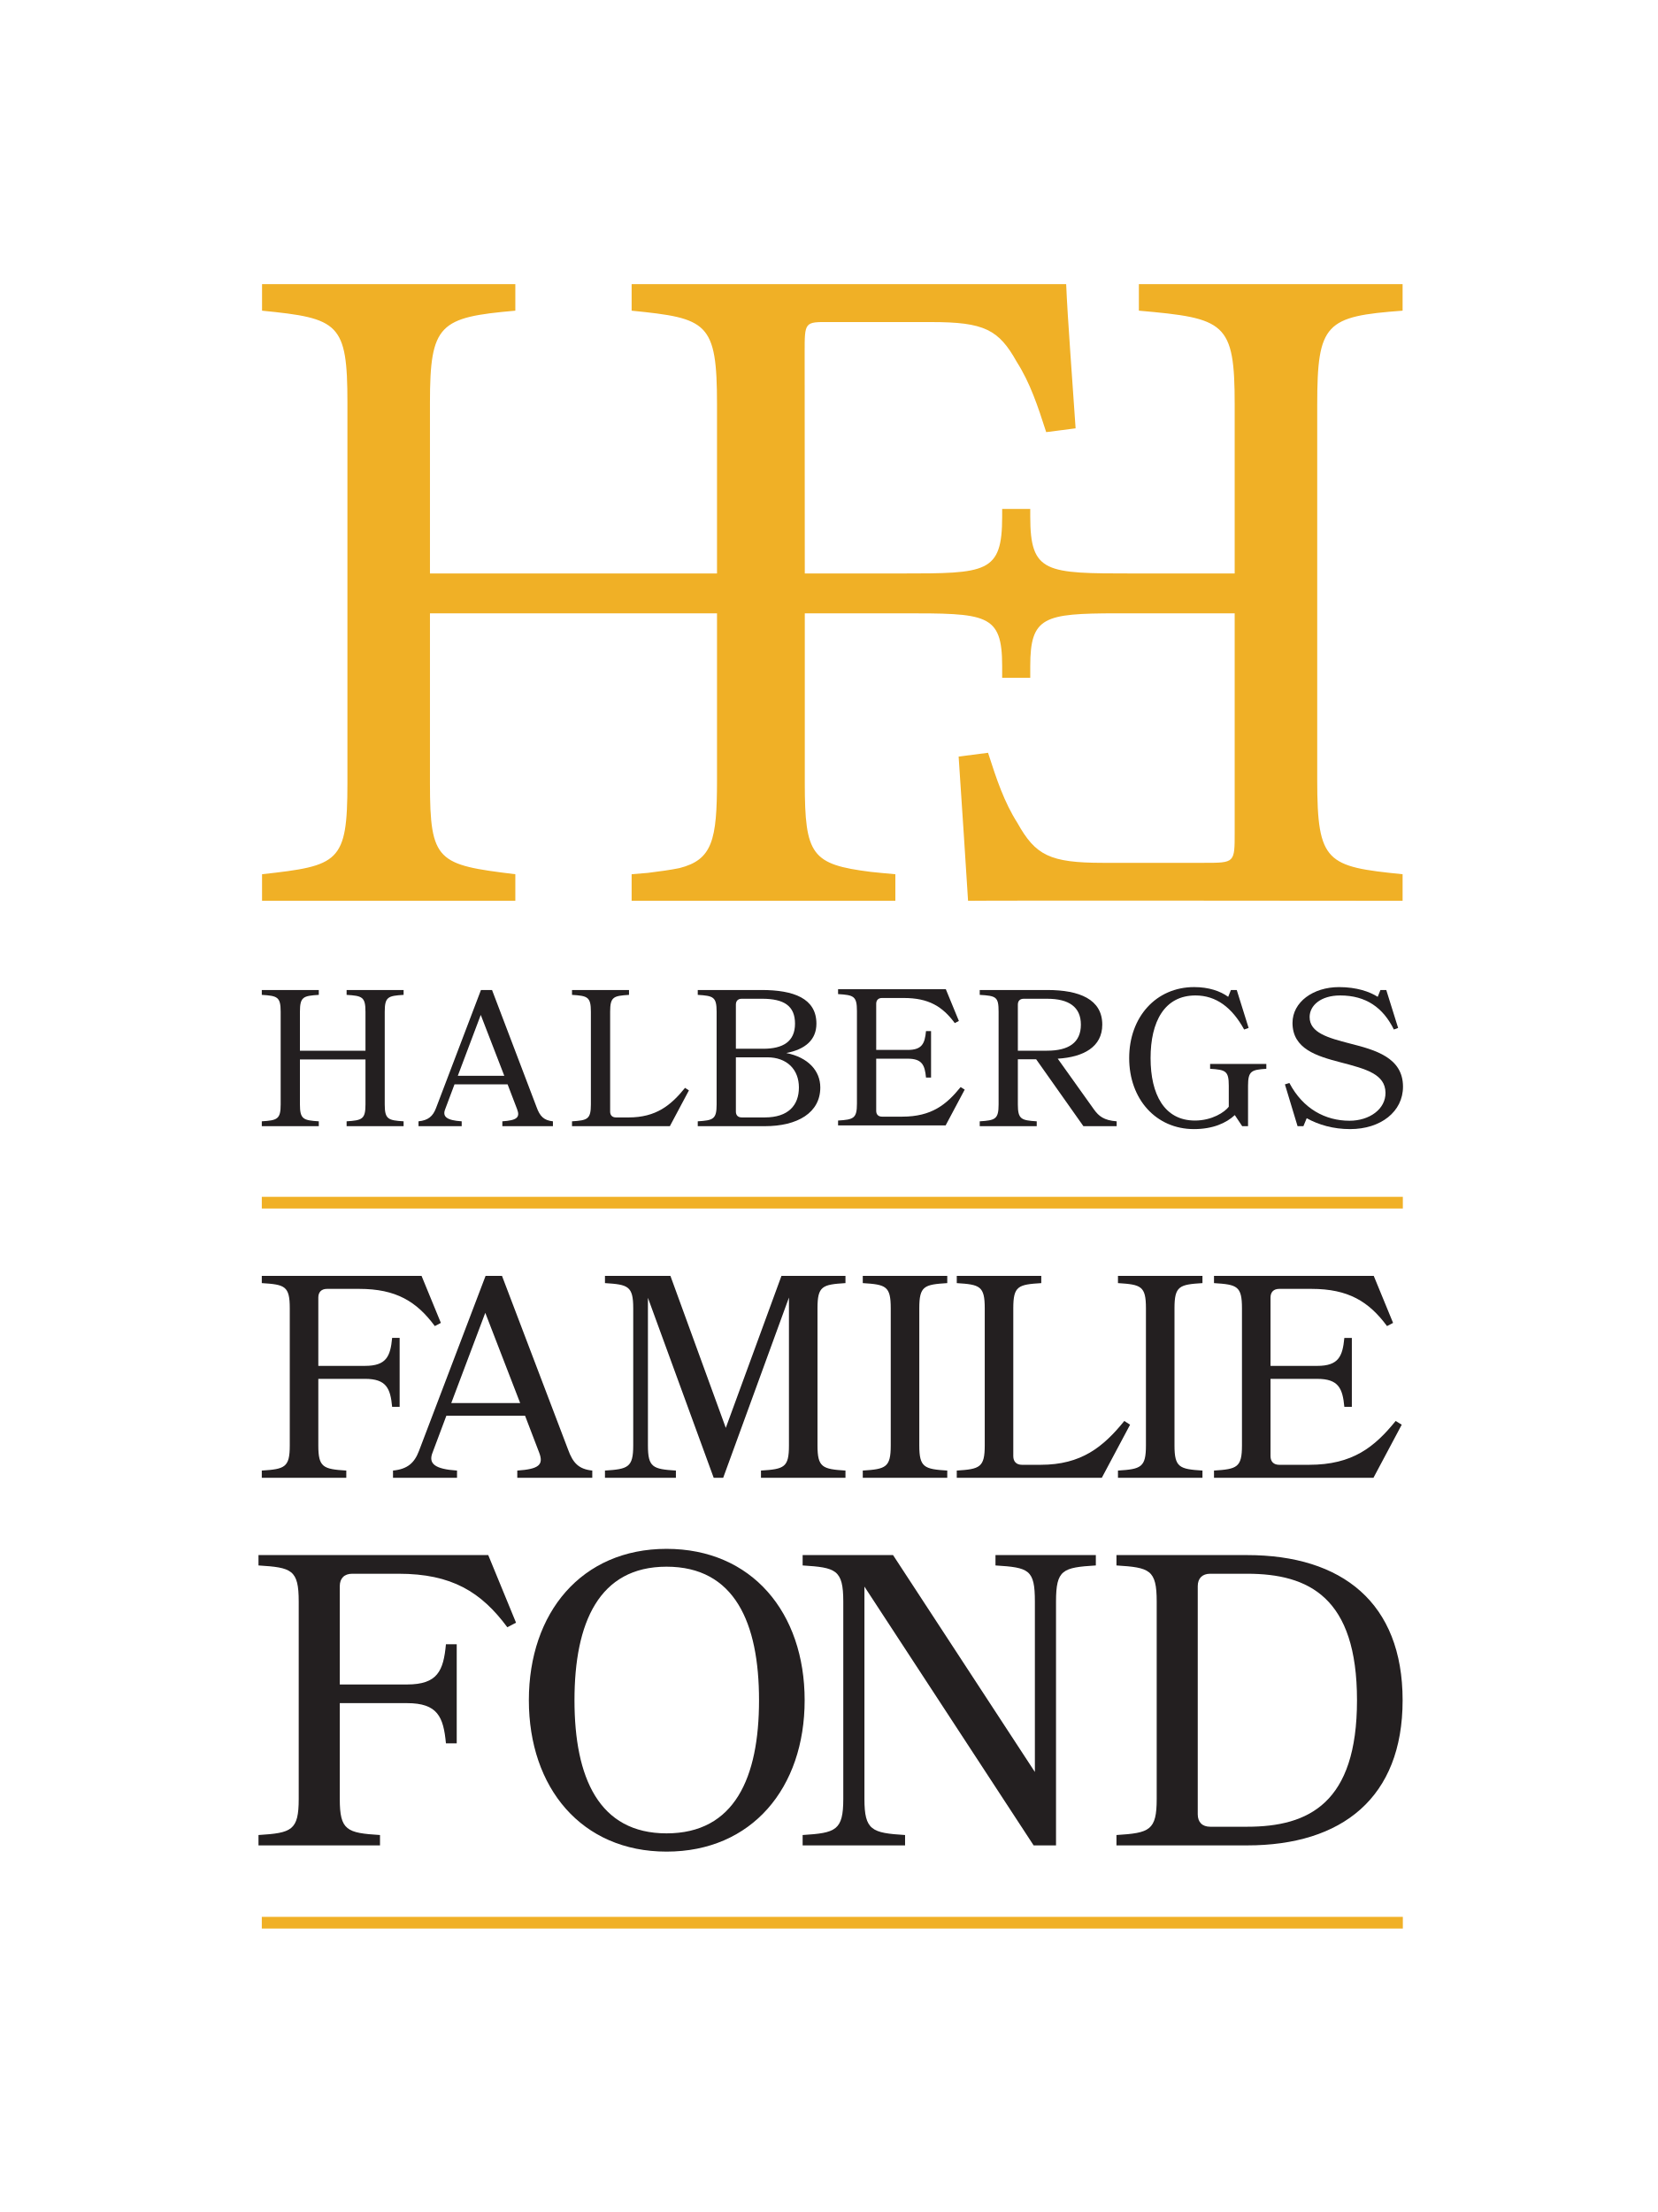
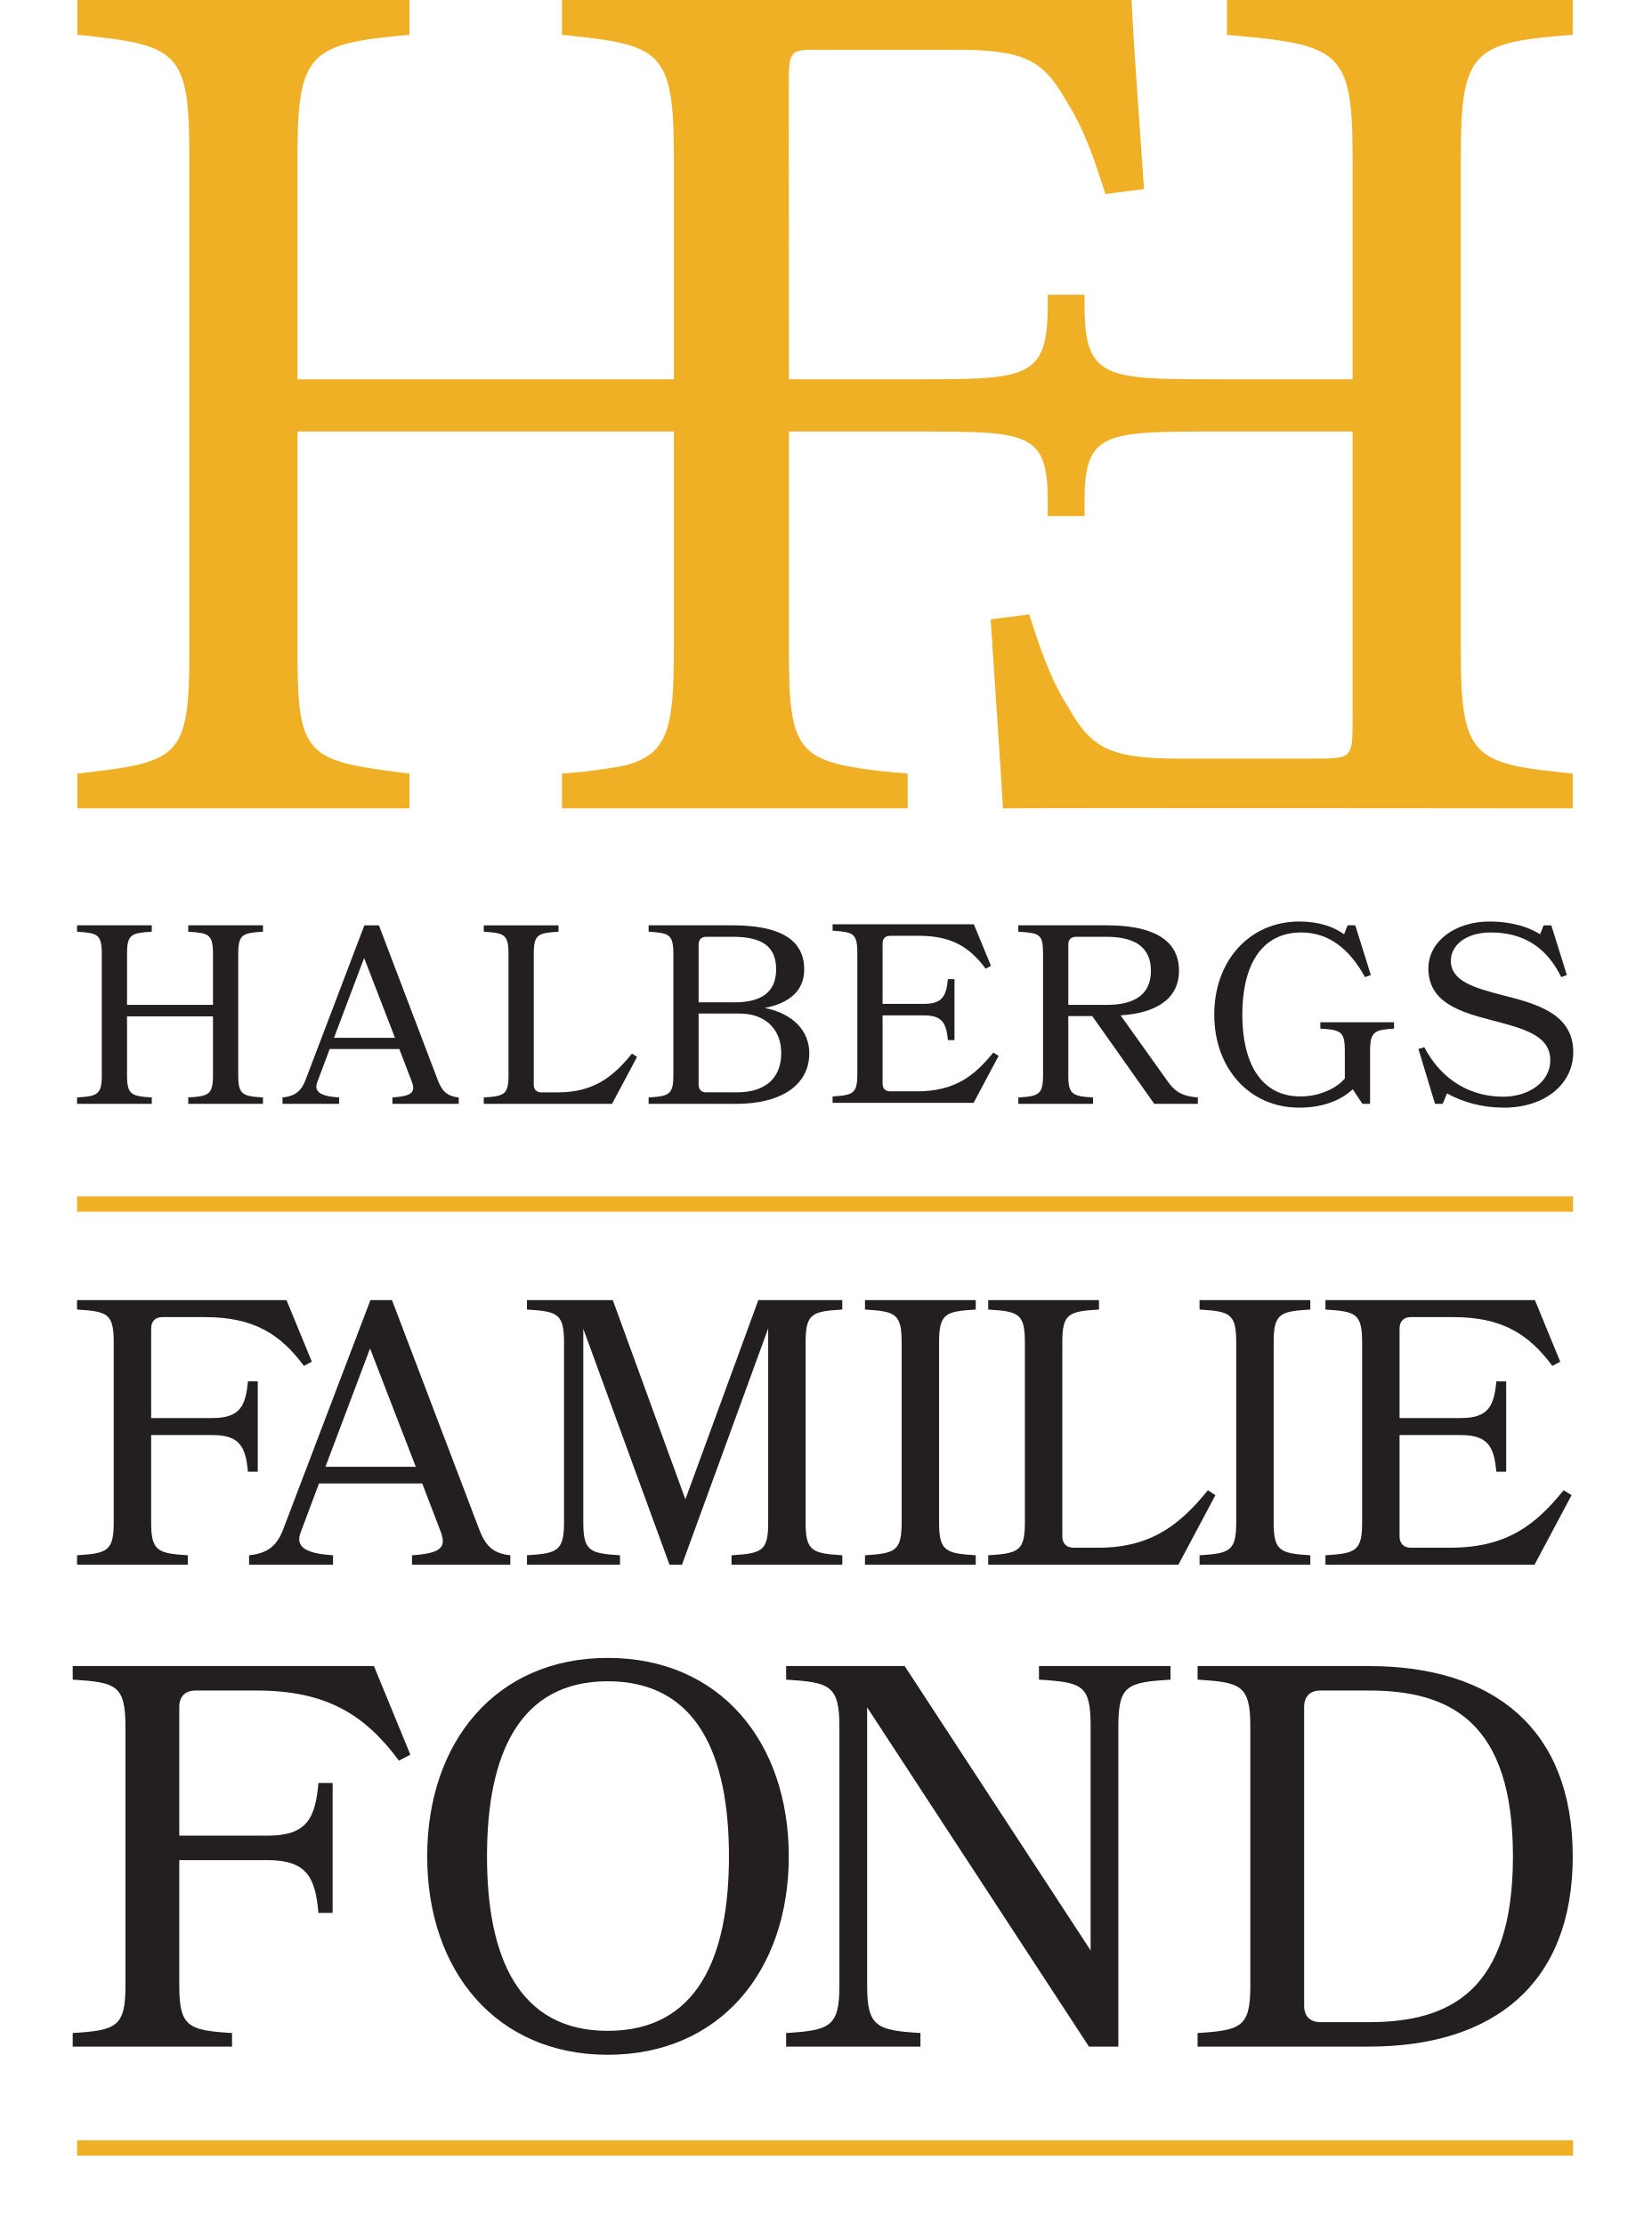
- <svg xmlns="http://www.w3.org/2000/svg" width="100%" height="100%" viewBox="0 0 886 1182" version="1.1" xml:space="preserve" style="fill-rule:evenodd;clip-rule:evenodd;stroke-miterlimit:10;">
-   <g id="Layer-1" transform="matrix(4.16667,0,0,4.16667,0,0)">
+ <svg xmlns="http://www.w3.org/2000/svg" width="100%" height="100%" viewBox="0 0 673 907" version="1.1" xml:space="preserve" style="fill-rule:evenodd;clip-rule:evenodd;stroke-miterlimit:10;">
+   <g id="Layer-1" transform="matrix(4.16667,0,0,4.16667,-108.498,-151.817)">
    <g transform="matrix(1,0,0,1,44.4542,126.964)">
      <path d="M0,17.464L0,16.84C1.996,16.716 2.42,16.566 2.42,14.67L2.42,8.907L-5.987,8.907L-5.987,14.67C-5.987,16.566 -5.563,16.716 -3.567,16.84L-3.567,17.464L-10.877,17.464L-10.877,16.84C-8.881,16.716 -8.457,16.566 -8.457,14.67L-8.457,2.794C-8.457,0.873 -8.881,0.749 -10.877,0.624L-10.877,0L-3.567,0L-3.567,0.624C-5.563,0.749 -5.987,0.873 -5.987,2.794L-5.987,7.784L2.42,7.784L2.42,2.794C2.42,0.873 1.996,0.749 0,0.624L0,0L7.31,0L7.31,0.624C5.314,0.749 4.89,0.873 4.89,2.794L4.89,14.67C4.89,16.566 5.314,16.716 7.31,16.84L7.31,17.464L0,17.464Z" style="fill:rgb(35,31,32);fill-rule:nonzero;" />
    </g>
    <g transform="matrix(1,0,0,1,58.7154,133.427)">
      <path d="M0,4.54L5.963,4.54L2.944,-3.269L0,4.54ZM10.104,8.557C10.528,9.729 11.027,10.253 12.2,10.378L12.2,11.002L5.713,11.002L5.713,10.378C7.584,10.253 8.008,9.879 7.609,8.831L6.387,5.638L-0.424,5.638L-1.622,8.831C-1.996,9.779 -1.422,10.253 0.499,10.378L0.499,11.002L-5.04,11.002L-5.04,10.378C-3.792,10.253 -3.193,9.729 -2.794,8.681L2.969,-6.462L4.391,-6.462L10.104,8.557Z" style="fill:rgb(35,31,32);fill-rule:nonzero;" />
    </g>
    <g transform="matrix(1,0,0,1,80.6233,128.088)">
      <path d="M0,15.218C3.518,15.218 5.414,13.671 7.235,11.426L7.734,11.75L5.289,16.341L-7.26,16.341L-7.26,15.717C-5.264,15.592 -4.84,15.443 -4.84,13.547L-4.84,1.671C-4.84,-0.25 -5.264,-0.375 -7.26,-0.499L-7.26,-1.123L0.05,-1.123L0.05,-0.499C-1.946,-0.375 -2.37,-0.25 -2.37,1.671L-2.37,14.47C-2.37,14.944 -2.096,15.218 -1.622,15.218L0,15.218Z" style="fill:rgb(35,31,32);fill-rule:nonzero;" />
    </g>
    <g transform="matrix(1,0,0,1,94.3804,135.796)">
      <path d="M0,-0.2L0,6.76C0,7.235 0.275,7.509 0.748,7.509L3.717,7.509C6.711,7.509 8.083,5.962 8.083,3.667C8.083,1.372 6.561,-0.2 4.017,-0.2L0,-0.2ZM0.748,-7.71C0.275,-7.71 0,-7.435 0,-6.961L0,-1.298L3.518,-1.298C6.037,-1.298 7.584,-2.221 7.584,-4.516C7.584,-6.786 6.187,-7.71 3.368,-7.71L0.748,-7.71ZM-4.89,8.632L-4.89,8.008C-2.894,7.883 -2.47,7.734 -2.47,5.838L-2.47,-6.038C-2.47,-7.959 -2.894,-8.084 -4.89,-8.208L-4.89,-8.832L3.293,-8.832C7.41,-8.832 10.329,-7.759 10.329,-4.516C10.329,-2.47 8.932,-1.223 6.462,-0.749C9.256,-0.2 10.827,1.521 10.827,3.667C10.827,6.91 7.909,8.632 3.717,8.632L-4.89,8.632Z" style="fill:rgb(35,31,32);fill-rule:nonzero;" />
    </g>
    <g transform="matrix(1,0,0,1,115.72,127.988)">
      <path d="M0,15.218C3.767,15.218 5.663,13.671 7.484,11.426L8.008,11.75L5.563,16.341L-8.233,16.341L-8.233,15.717C-6.237,15.592 -5.813,15.443 -5.813,13.547L-5.813,1.671C-5.813,-0.25 -6.237,-0.375 -8.233,-0.499L-8.233,-1.123L5.588,-1.123L7.26,2.944L6.736,3.218C5.164,1.097 3.393,0 0.2,0L-2.595,0C-3.069,0 -3.343,0.274 -3.343,0.748L-3.343,6.661L0.699,6.661C2.545,6.661 2.894,5.838 3.044,4.241L3.692,4.241L3.692,10.204L3.044,10.204C2.894,8.607 2.545,7.784 0.699,7.784L-3.343,7.784L-3.343,14.47C-3.343,14.944 -3.069,15.218 -2.595,15.218L0,15.218Z" style="fill:rgb(35,31,32);fill-rule:nonzero;" />
    </g>
    <g transform="matrix(1,0,0,1,131.293,143.305)">
      <path d="M0,-15.218C-0.474,-15.218 -0.748,-14.943 -0.748,-14.469L-0.748,-8.557L2.994,-8.557C5.788,-8.557 7.335,-9.605 7.335,-11.9C7.335,-14.17 5.788,-15.218 3.019,-15.218L0,-15.218ZM9.031,-0.997C9.63,-0.174 10.279,0.375 11.925,0.5L11.925,1.123L7.659,1.123L1.597,-7.459L-0.748,-7.459L-0.748,-1.671C-0.748,0.225 -0.324,0.375 1.672,0.5L1.672,1.123L-5.638,1.123L-5.638,0.5C-3.642,0.375 -3.218,0.225 -3.218,-1.671L-3.218,-13.546C-3.218,-15.467 -3.518,-15.592 -5.638,-15.717L-5.638,-16.341L3.019,-16.341C7.16,-16.341 10.079,-15.143 10.079,-11.9C10.079,-9.031 7.659,-7.733 4.366,-7.534L9.031,-0.997Z" style="fill:rgb(35,31,32);fill-rule:nonzero;" />
    </g>
    <g transform="matrix(1,0,0,1,158.37,128.386)">
      <path d="M0,14.62C-1.098,15.643 -2.819,16.416 -5.239,16.416C-10.104,16.416 -13.547,12.574 -13.547,7.31C-13.547,2.046 -10.104,-1.796 -5.214,-1.796C-3.318,-1.796 -1.846,-1.272 -0.848,-0.549L-0.499,-1.422L0.249,-1.422L1.771,3.443L1.197,3.643C-0.349,0.824 -2.395,-0.723 -5.04,-0.723C-9.031,-0.723 -10.803,2.645 -10.803,7.31C-10.803,11.975 -9.031,15.319 -5.114,15.319C-2.919,15.319 -1.297,14.246 -0.773,13.547L-0.773,10.853C-0.773,8.957 -1.173,8.807 -3.168,8.682L-3.168,8.059L4.042,8.059L4.042,8.682C2.145,8.807 1.697,8.957 1.697,10.853L1.697,16.042L0.948,16.042L0,14.62Z" style="fill:rgb(35,31,32);fill-rule:nonzero;" />
    </g>
    <g transform="matrix(1,0,0,1,179.941,132.03)">
      <path d="M0,7.334C0,10.527 -2.844,12.773 -6.786,12.773C-8.932,12.773 -10.827,12.224 -12.349,11.376L-12.773,12.399L-13.522,12.399L-15.144,7.035L-14.57,6.86C-12.823,10.178 -9.954,11.7 -6.861,11.7C-4.291,11.7 -2.22,10.203 -2.245,8.107C-2.27,5.737 -4.715,5.064 -7.983,4.216C-11.052,3.417 -14.171,2.494 -14.171,-0.849C-14.171,-3.518 -11.526,-5.439 -8.208,-5.439C-5.913,-5.439 -4.266,-4.841 -3.243,-4.192L-2.894,-5.065L-2.145,-5.065L-0.624,-0.2L-1.173,-0.001C-2.545,-2.795 -4.74,-4.367 -8.058,-4.367C-10.528,-4.367 -11.975,-3.094 -11.975,-1.597C-11.975,0.423 -9.605,1.072 -6.811,1.796C-3.568,2.619 0,3.592 0,7.334" style="fill:rgb(35,31,32);fill-rule:nonzero;" />
    </g>
    <g transform="matrix(1,0,0,1,40.8257,177.978)">
      <path d="M0,-2.81L5.992,-2.81C8.729,-2.81 9.246,-4.031 9.468,-6.398L10.43,-6.398L10.43,2.442L9.468,2.442C9.246,0.075 8.729,-1.146 5.992,-1.146L0,-1.146L0,7.398C0,10.208 0.629,10.43 3.588,10.616L3.588,11.54L-7.249,11.54L-7.249,10.616C-4.29,10.43 -3.661,10.208 -3.661,7.398L-3.661,-10.207C-3.661,-13.055 -4.29,-13.24 -7.249,-13.425L-7.249,-14.35L13.241,-14.35L15.719,-8.321L14.942,-7.914C12.612,-11.058 9.986,-12.685 5.252,-12.685L1.11,-12.685C0.407,-12.685 0,-12.278 0,-11.576L0,-2.81Z" style="fill:rgb(35,31,32);fill-rule:nonzero;" />
    </g>
    <g transform="matrix(1,0,0,1,57.8757,173.208)">
      <path d="M0,6.731L8.839,6.731L4.364,-4.845L0,6.731ZM14.979,12.686C15.608,14.424 16.347,15.201 18.086,15.386L18.086,16.31L8.469,16.31L8.469,15.386C11.243,15.201 11.872,14.646 11.28,13.093L9.468,8.358L-0.629,8.358L-2.404,13.093C-2.959,14.498 -2.108,15.201 0.74,15.386L0.74,16.31L-7.471,16.31L-7.471,15.386C-5.622,15.201 -4.734,14.424 -4.142,12.871L4.401,-9.579L6.509,-9.579L14.979,12.686Z" style="fill:rgb(35,31,32);fill-rule:nonzero;" />
    </g>
    <g transform="matrix(1,0,0,1,97.5986,163.628)">
      <path d="M0,25.89L0,24.966C2.996,24.78 3.588,24.559 3.588,21.748L3.588,2.774L-4.845,25.89L-6.065,25.89L-14.498,2.811L-14.498,21.748C-14.498,24.559 -13.869,24.78 -10.911,24.966L-10.911,25.89L-20.009,25.89L-20.009,24.966C-17.05,24.78 -16.384,24.559 -16.384,21.748L-16.384,4.143C-16.384,1.295 -17.05,1.11 -20.009,0.925L-20.009,0L-11.613,0L-4.512,19.491L2.626,0L10.837,0L10.837,0.925C7.878,1.11 7.249,1.295 7.249,4.143L7.249,21.748C7.249,24.559 7.878,24.78 10.837,24.966L10.837,25.89L0,25.89Z" style="fill:rgb(35,31,32);fill-rule:nonzero;" />
    </g>
    <g transform="matrix(1,0,0,1,110.655,163.628)">
      <path d="M0,25.89L0,24.966C2.959,24.78 3.587,24.559 3.587,21.748L3.587,4.143C3.587,1.295 2.959,1.11 0,0.925L0,0L10.836,0L10.836,0.925C7.878,1.11 7.249,1.295 7.249,4.143L7.249,21.748C7.249,24.559 7.878,24.78 10.836,24.966L10.836,25.89L0,25.89Z" style="fill:rgb(35,31,32);fill-rule:nonzero;" />
    </g>
    <g transform="matrix(1,0,0,1,133.473,165.293)">
      <path d="M0,22.561C5.215,22.561 8.026,20.268 10.726,16.94L11.465,17.42L7.841,24.225L-10.763,24.225L-10.763,23.301C-7.804,23.116 -7.175,22.894 -7.175,20.083L-7.175,2.478C-7.175,-0.369 -7.804,-0.555 -10.763,-0.739L-10.763,-1.664L0.074,-1.664L0.074,-0.739C-2.885,-0.555 -3.514,-0.369 -3.514,2.478L-3.514,21.452C-3.514,22.154 -3.107,22.561 -2.404,22.561L0,22.561Z" style="fill:rgb(35,31,32);fill-rule:nonzero;" />
    </g>
    <g transform="matrix(1,0,0,1,143.385,163.628)">
      <path d="M0,25.89L0,24.966C2.959,24.78 3.587,24.559 3.587,21.748L3.587,4.143C3.587,1.295 2.959,1.11 0,0.925L0,0L10.836,0L10.836,0.925C7.878,1.11 7.249,1.295 7.249,4.143L7.249,21.748C7.249,24.559 7.878,24.78 10.836,24.966L10.836,25.89L0,25.89Z" style="fill:rgb(35,31,32);fill-rule:nonzero;" />
    </g>
    <g transform="matrix(1,0,0,1,167.906,165.293)">
      <path d="M0,22.561C5.585,22.561 8.396,20.268 11.095,16.94L11.872,17.42L8.248,24.225L-12.205,24.225L-12.205,23.301C-9.246,23.116 -8.618,22.894 -8.618,20.083L-8.618,2.478C-8.618,-0.369 -9.246,-0.555 -12.205,-0.739L-12.205,-1.664L8.285,-1.664L10.763,4.365L9.986,4.771C7.656,1.628 5.03,0 0.296,0L-3.846,0C-4.549,0 -4.956,0.407 -4.956,1.11L-4.956,9.876L1.036,9.876C3.772,9.876 4.29,8.655 4.512,6.288L5.474,6.288L5.474,15.127L4.512,15.127C4.29,12.76 3.772,11.54 1.036,11.54L-4.956,11.54L-4.956,21.452C-4.956,22.154 -4.549,22.561 -3.846,22.561L0,22.561Z" style="fill:rgb(35,31,32);fill-rule:nonzero;" />
    </g>
    <g transform="matrix(1,0,0,1,43.5779,220.069)">
      <path d="M0,-4.042L8.617,-4.042C12.552,-4.042 13.297,-5.797 13.616,-9.201L14.999,-9.201L14.999,3.511L13.616,3.511C13.297,0.107 12.552,-1.649 8.617,-1.649L0,-1.649L0,10.638C0,14.68 0.904,15 5.159,15.265L5.159,16.595L-10.425,16.595L-10.425,15.265C-6.17,15 -5.266,14.68 -5.266,10.638L-5.266,-14.68C-5.266,-18.775 -6.17,-19.041 -10.425,-19.307L-10.425,-20.637L19.041,-20.637L22.605,-11.967L21.488,-11.382C18.137,-15.903 14.361,-18.243 7.553,-18.243L1.596,-18.243C0.585,-18.243 0,-17.658 0,-16.648L0,-4.042Z" style="fill:rgb(35,31,32);fill-rule:nonzero;" />
    </g>
    <g transform="matrix(1,0,0,1,97.3491,218.048)">
      <path d="M0,0C0,-9.946 -3.138,-17.127 -11.861,-17.127C-20.531,-17.127 -23.669,-9.946 -23.669,0C-23.669,9.946 -20.531,17.073 -11.861,17.073C-3.138,17.073 0,9.946 0,0M5.851,0C5.851,11.223 -0.904,19.414 -11.861,19.414C-22.765,19.414 -29.52,11.223 -29.52,0C-29.52,-11.223 -22.765,-19.414 -11.861,-19.414C-0.904,-19.414 5.851,-11.223 5.851,0" style="fill:rgb(35,31,32);fill-rule:nonzero;" />
    </g>
    <g transform="matrix(1,0,0,1,102.942,199.432)">
      <path d="M0,37.232L0,35.902C4.255,35.636 5.213,35.317 5.213,31.275L5.213,5.957C5.213,1.862 4.255,1.596 0,1.33L0,0L11.595,0L29.786,27.818L29.786,5.957C29.786,1.862 29.041,1.596 24.733,1.33L24.733,0L37.604,0L37.604,1.33C33.349,1.596 32.498,1.862 32.498,5.957L32.498,37.232L29.626,37.232L7.925,4.042L7.925,31.275C7.925,35.317 8.883,35.636 13.138,35.902L13.138,37.232L0,37.232Z" style="fill:rgb(35,31,32);fill-rule:nonzero;" />
    </g>
    <g transform="matrix(1,0,0,1,155.213,234.271)">
      <path d="M0,-32.445C-1.011,-32.445 -1.596,-31.86 -1.596,-30.849L-1.596,-1.596C-1.596,-0.585 -1.011,0 0,0L4.734,0C12.659,0 18.829,-3.032 18.829,-16.222C18.829,-29.413 12.659,-32.445 4.734,-32.445L0,-32.445ZM-12.021,2.393L-12.021,1.064C-7.766,0.798 -6.861,0.479 -6.861,-3.563L-6.861,-28.881C-6.861,-32.977 -7.766,-33.243 -12.021,-33.509L-12.021,-34.838L4.734,-34.838C16.914,-34.838 24.679,-28.722 24.679,-16.222C24.679,-3.723 16.914,2.393 4.734,2.393L-12.021,2.393Z" style="fill:rgb(35,31,32);fill-rule:nonzero;" />
    </g>
    <g transform="matrix(1,0,0,1,33.5769,154.237)">
      <path d="M0,0L146.344,0" style="fill:none;fill-rule:nonzero;stroke:rgb(240,176,38);stroke-width:1.5px;" />
    </g>
    <g transform="matrix(1,0,0,1,33.5769,246.579)">
      <path d="M0,0L146.344,0" style="fill:none;fill-rule:nonzero;stroke:rgb(240,176,38);stroke-width:1.5px;" />
    </g>
    <g transform="matrix(1,0,0,1,179.89,112.116)">
      <path d="M0,-72.273L0,-75.68L-33.824,-75.68L-33.824,-72.273C-22.752,-71.3 -21.536,-70.813 -21.536,-60.228L-21.536,-38.572L-34.622,-38.572C-45.755,-38.572 -47.755,-38.592 -47.755,-45.851L-47.755,-46.846L-51.358,-46.846L-51.358,-45.851C-51.358,-38.599 -53.358,-38.572 -64.258,-38.572L-76.672,-38.572L-76.69,-66.928C-76.69,-70.835 -76.69,-70.836 -73.526,-70.812L-60.433,-70.812C-53.619,-70.812 -51.794,-69.838 -49.483,-65.701C-47.779,-63.025 -46.806,-60.105 -45.711,-56.698L-41.939,-57.184C-42.338,-63.207 -42.969,-71.248 -43.149,-75.68L-98.88,-75.68L-98.88,-72.272C-89.147,-71.298 -87.93,-70.812 -87.93,-60.227L-87.93,-38.572L-124.746,-38.572L-124.746,-60.47C-124.746,-70.568 -123.529,-71.42 -113.796,-72.272L-113.796,-75.68L-146.281,-75.68L-146.281,-72.272C-136.426,-71.298 -135.331,-70.69 -135.331,-60.47L-135.331,-11.68C-135.331,-1.46 -136.426,-1.095 -146.281,0L-146.281,3.407L-113.796,3.407L-113.796,0C-123.772,-1.217 -124.746,-1.582 -124.746,-11.68L-124.746,-33.461L-87.93,-33.461L-87.93,-12.045C-87.93,-4.355 -88.526,-1.859 -92.753,-0.785C-93.867,-0.556 -95.204,-0.371 -96.796,-0.173C-97.444,-0.112 -98.134,-0.055 -98.88,0L-98.88,3.407L-65.056,3.407L-65.056,0C-66.219,-0.102 -67.266,-0.2 -68.222,-0.303C-75.775,-1.255 -76.672,-2.437 -76.672,-11.68L-76.672,-33.461L-64.258,-33.461C-53.358,-33.461 -51.358,-33.473 -51.358,-26.688L-51.358,-25.189L-47.755,-25.189L-47.755,-26.688C-47.755,-33.027 -46.004,-33.443 -36.693,-33.461L-21.536,-33.461L-21.536,-5.355C-21.536,-1.462 -21.529,-1.462 -25.429,-1.462L-38.447,-1.462C-45.261,-1.462 -47.086,-2.435 -49.398,-6.572C-51.101,-9.248 -52.074,-12.168 -53.169,-15.575L-56.941,-15.089C-56.533,-8.879 -55.993,-0.96 -55.732,3.407C-53.104,3.352 0,3.407 0,3.407L0,-0.001C-9.734,-0.975 -10.95,-1.462 -10.95,-12.047L-10.95,-60.228C-10.95,-70.691 -9.855,-71.543 0,-72.273" style="fill:rgb(240,176,38);fill-rule:nonzero;" />
    </g>
  </g>
</svg>
